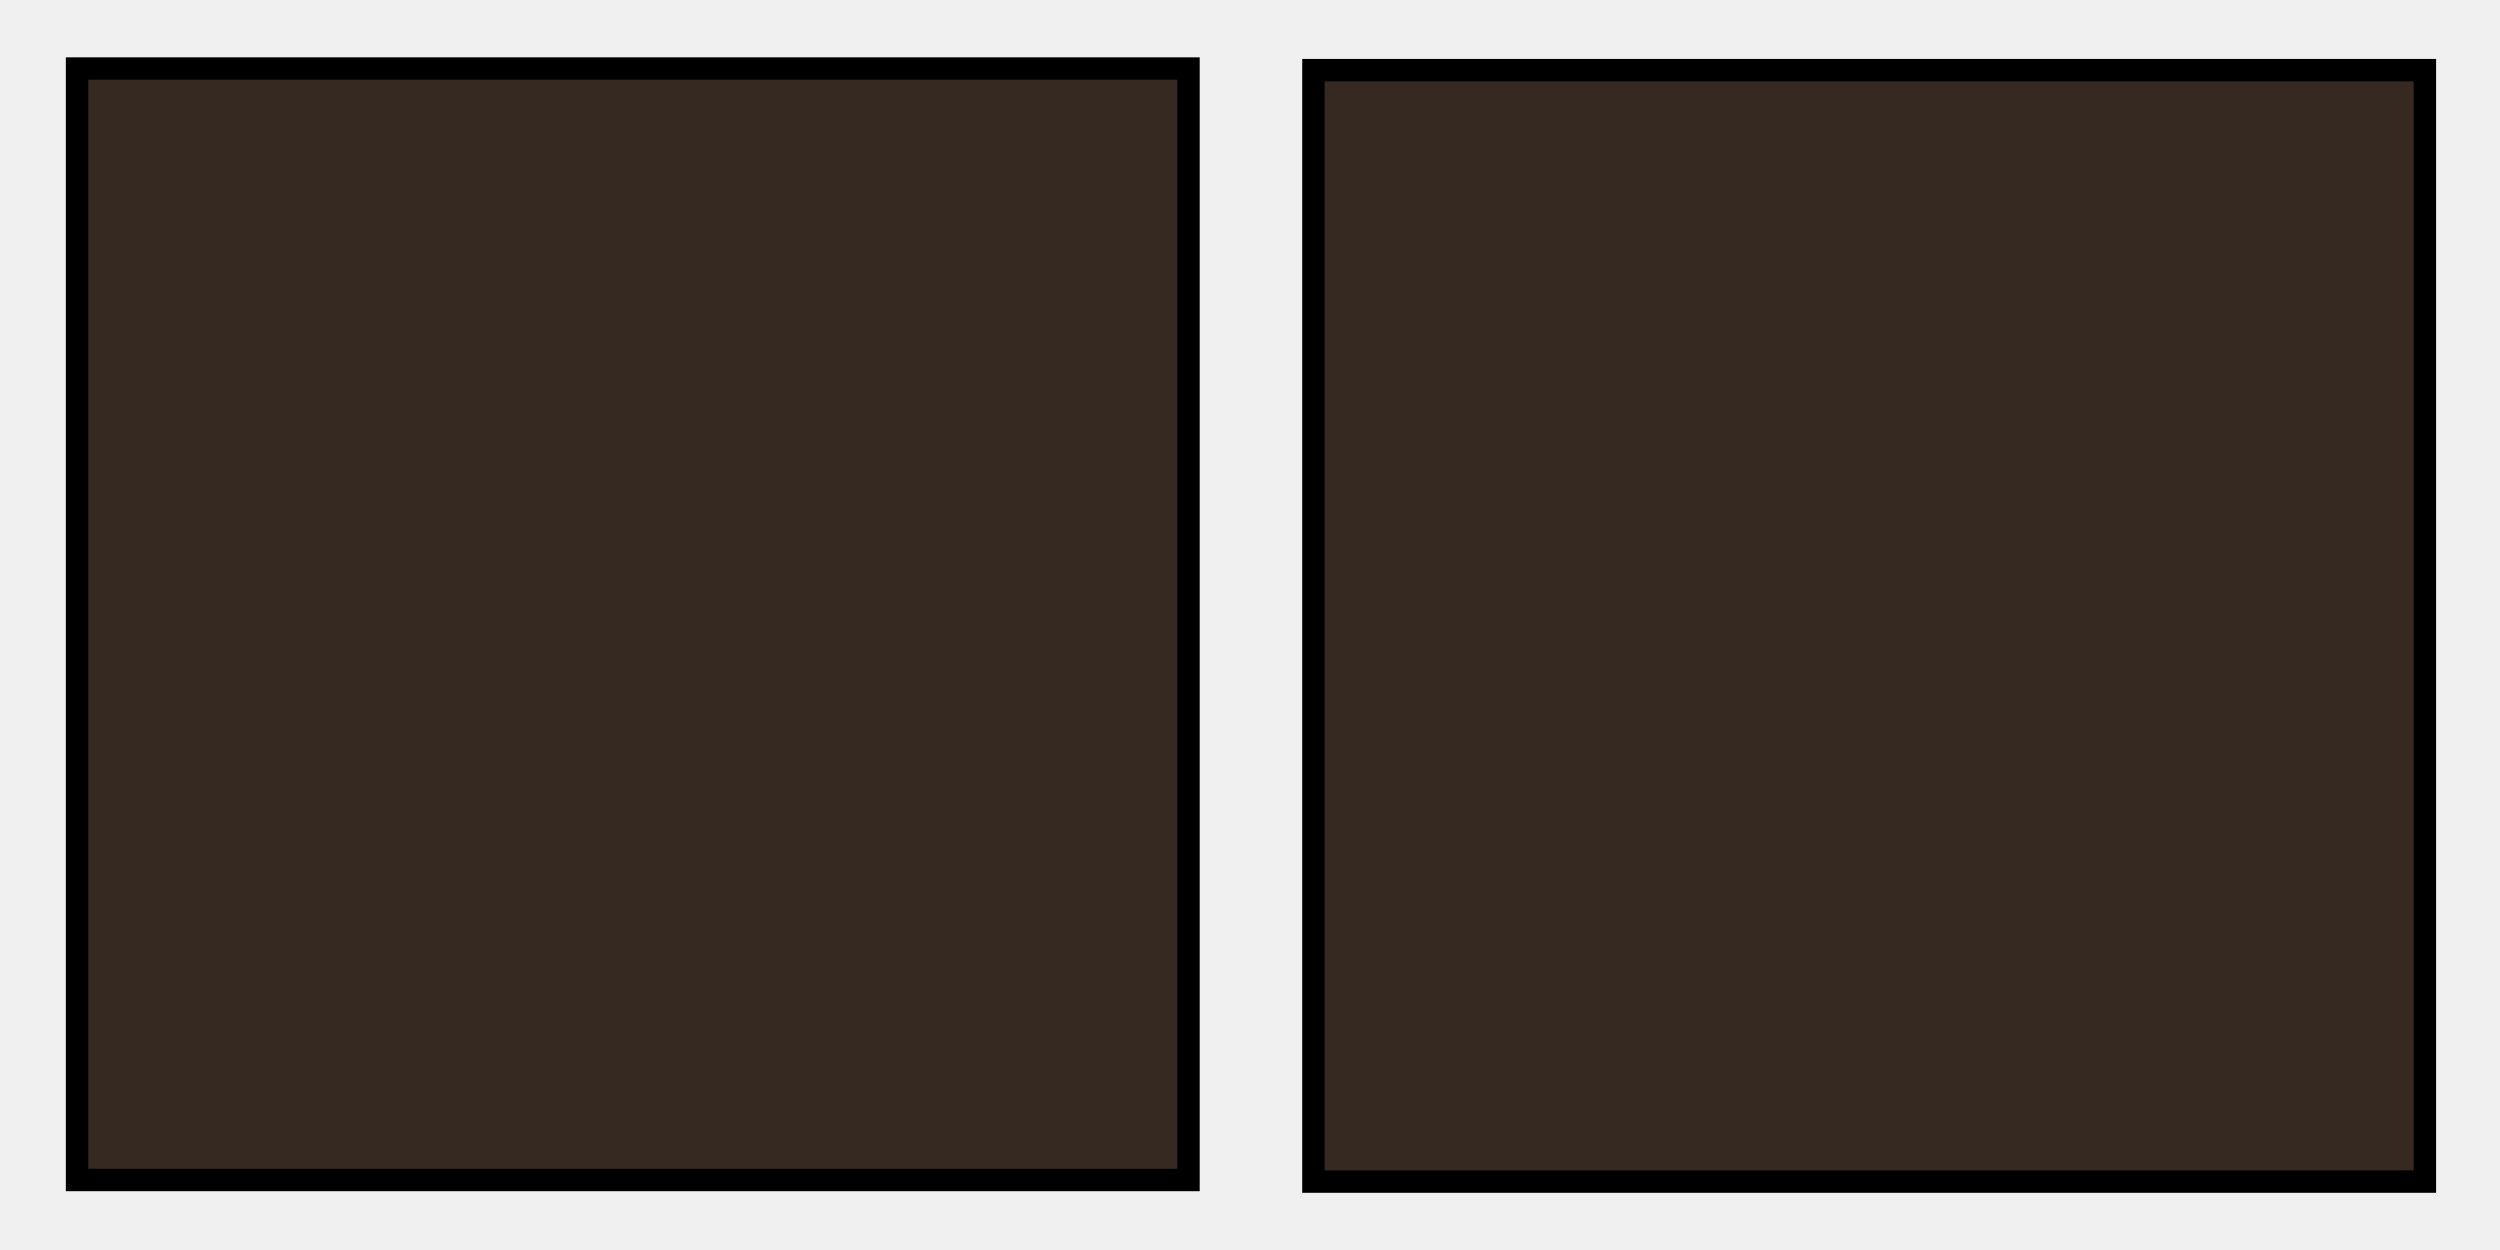
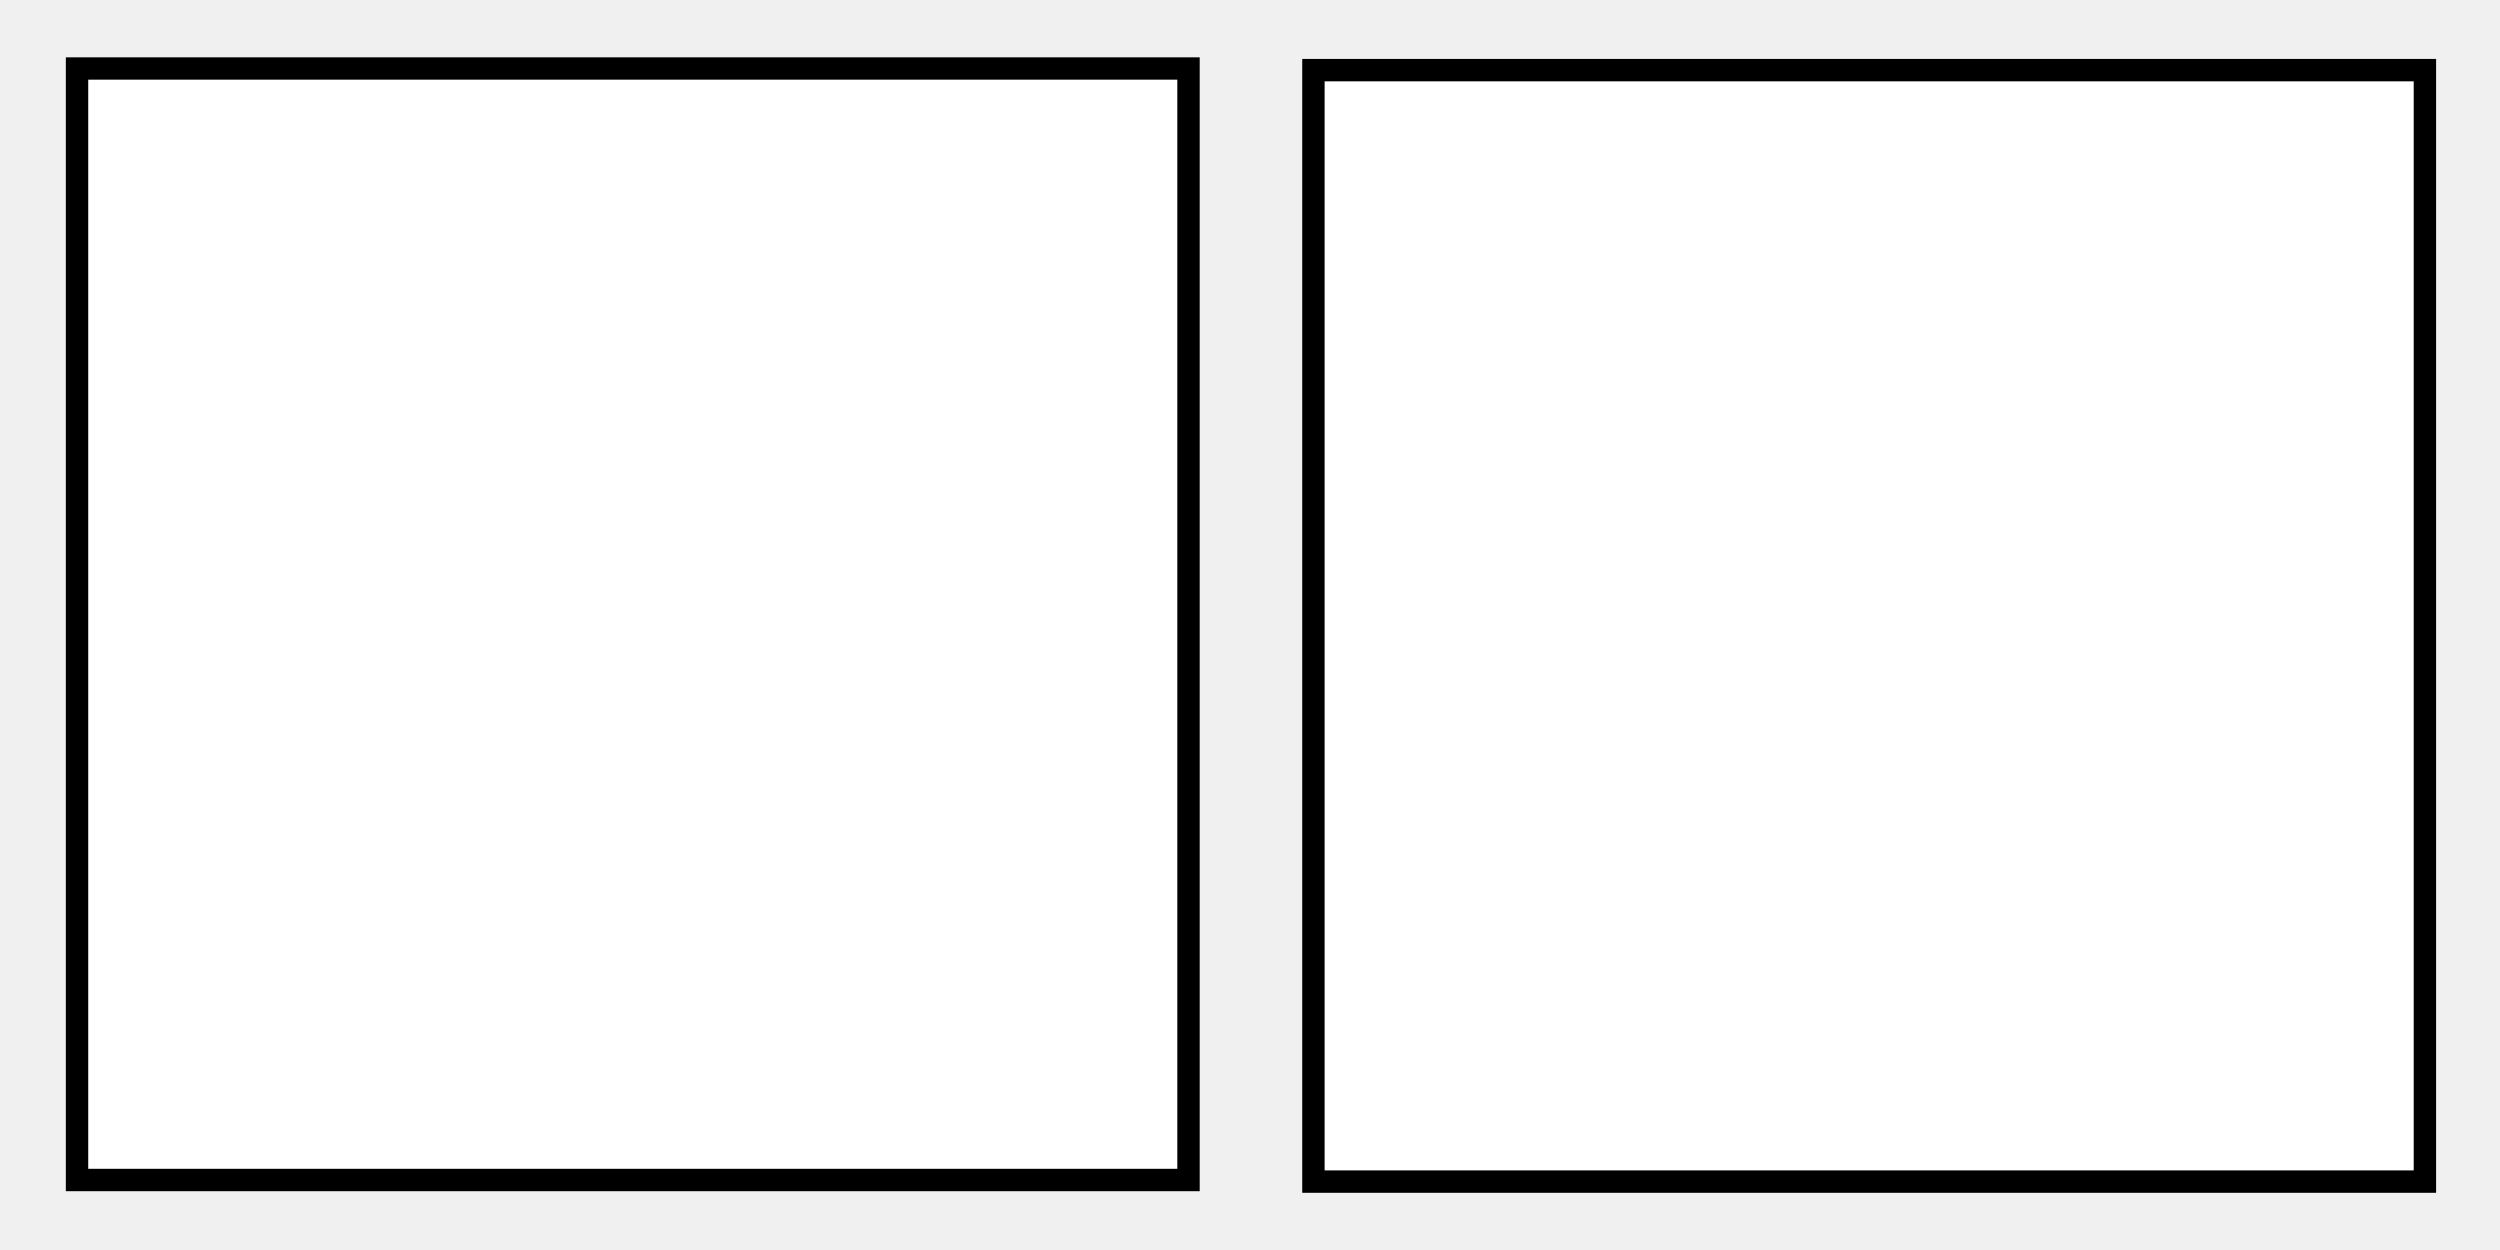
<svg xmlns="http://www.w3.org/2000/svg" width="26.458mm" height="13.229mm" viewBox="0 0 26.458 13.229" version="1.1" id="svg5">
  <defs id="defs2" />
  <g id="layer1" transform="translate(-1.006764)">
-     <rect style="fill:#362921;fill-opacity:1;stroke:currentColor;stroke-width:0.237;stroke-linecap:round;stroke-opacity:1" id="rect479" width="11.763" height="11.763" x="1.822" y="0.725" />
-     <rect style="fill:#362921;fill-opacity:1;stroke:currentColor;stroke-width:0.237;stroke-linecap:round;stroke-opacity:1" id="rect479-3" width="11.763" height="11.763" x="14.907" y="0.742" />
+     <rect style="fill:#ffffff;fill-opacity:1;stroke:currentColor;stroke-width:0.237;stroke-linecap:round;stroke-opacity:1" id="rect479" width="11.763" height="11.763" x="1.822" y="0.725" />
+     <rect style="fill:#ffffff;fill-opacity:1;stroke:currentColor;stroke-width:0.237;stroke-linecap:round;stroke-opacity:1" id="rect479-3" width="11.763" height="11.763" x="14.907" y="0.742" />
  </g>
</svg>
